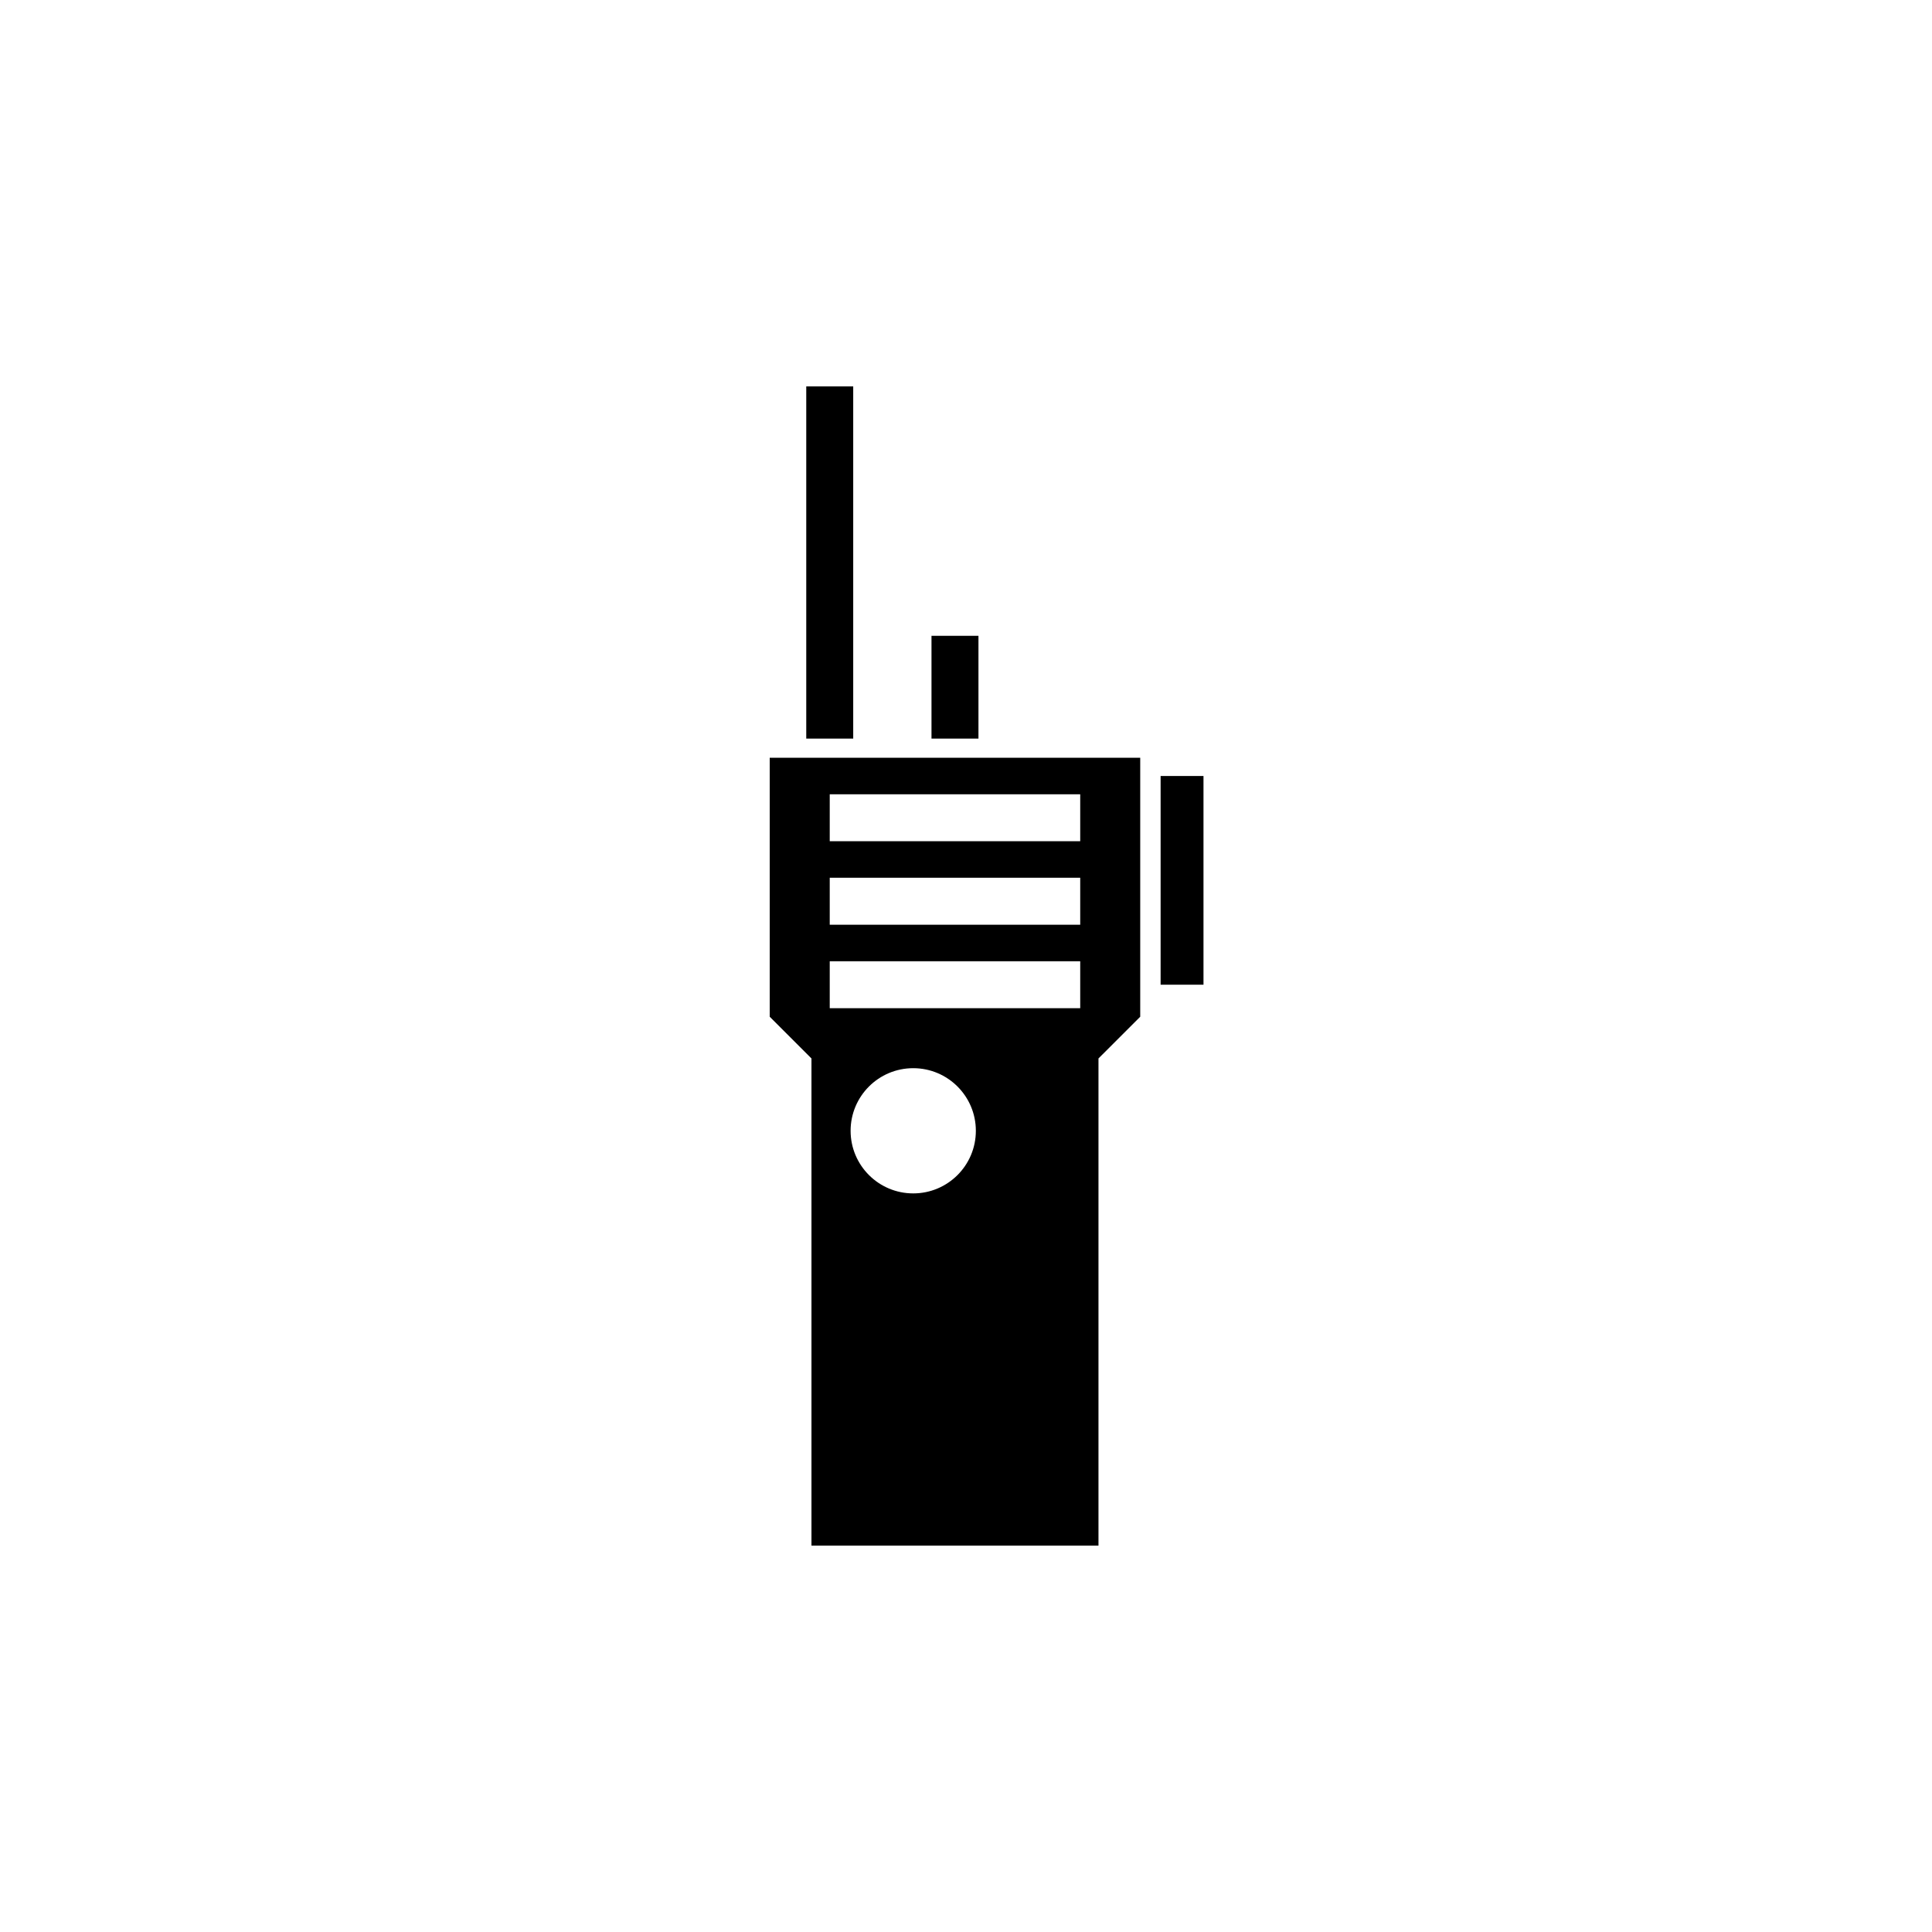
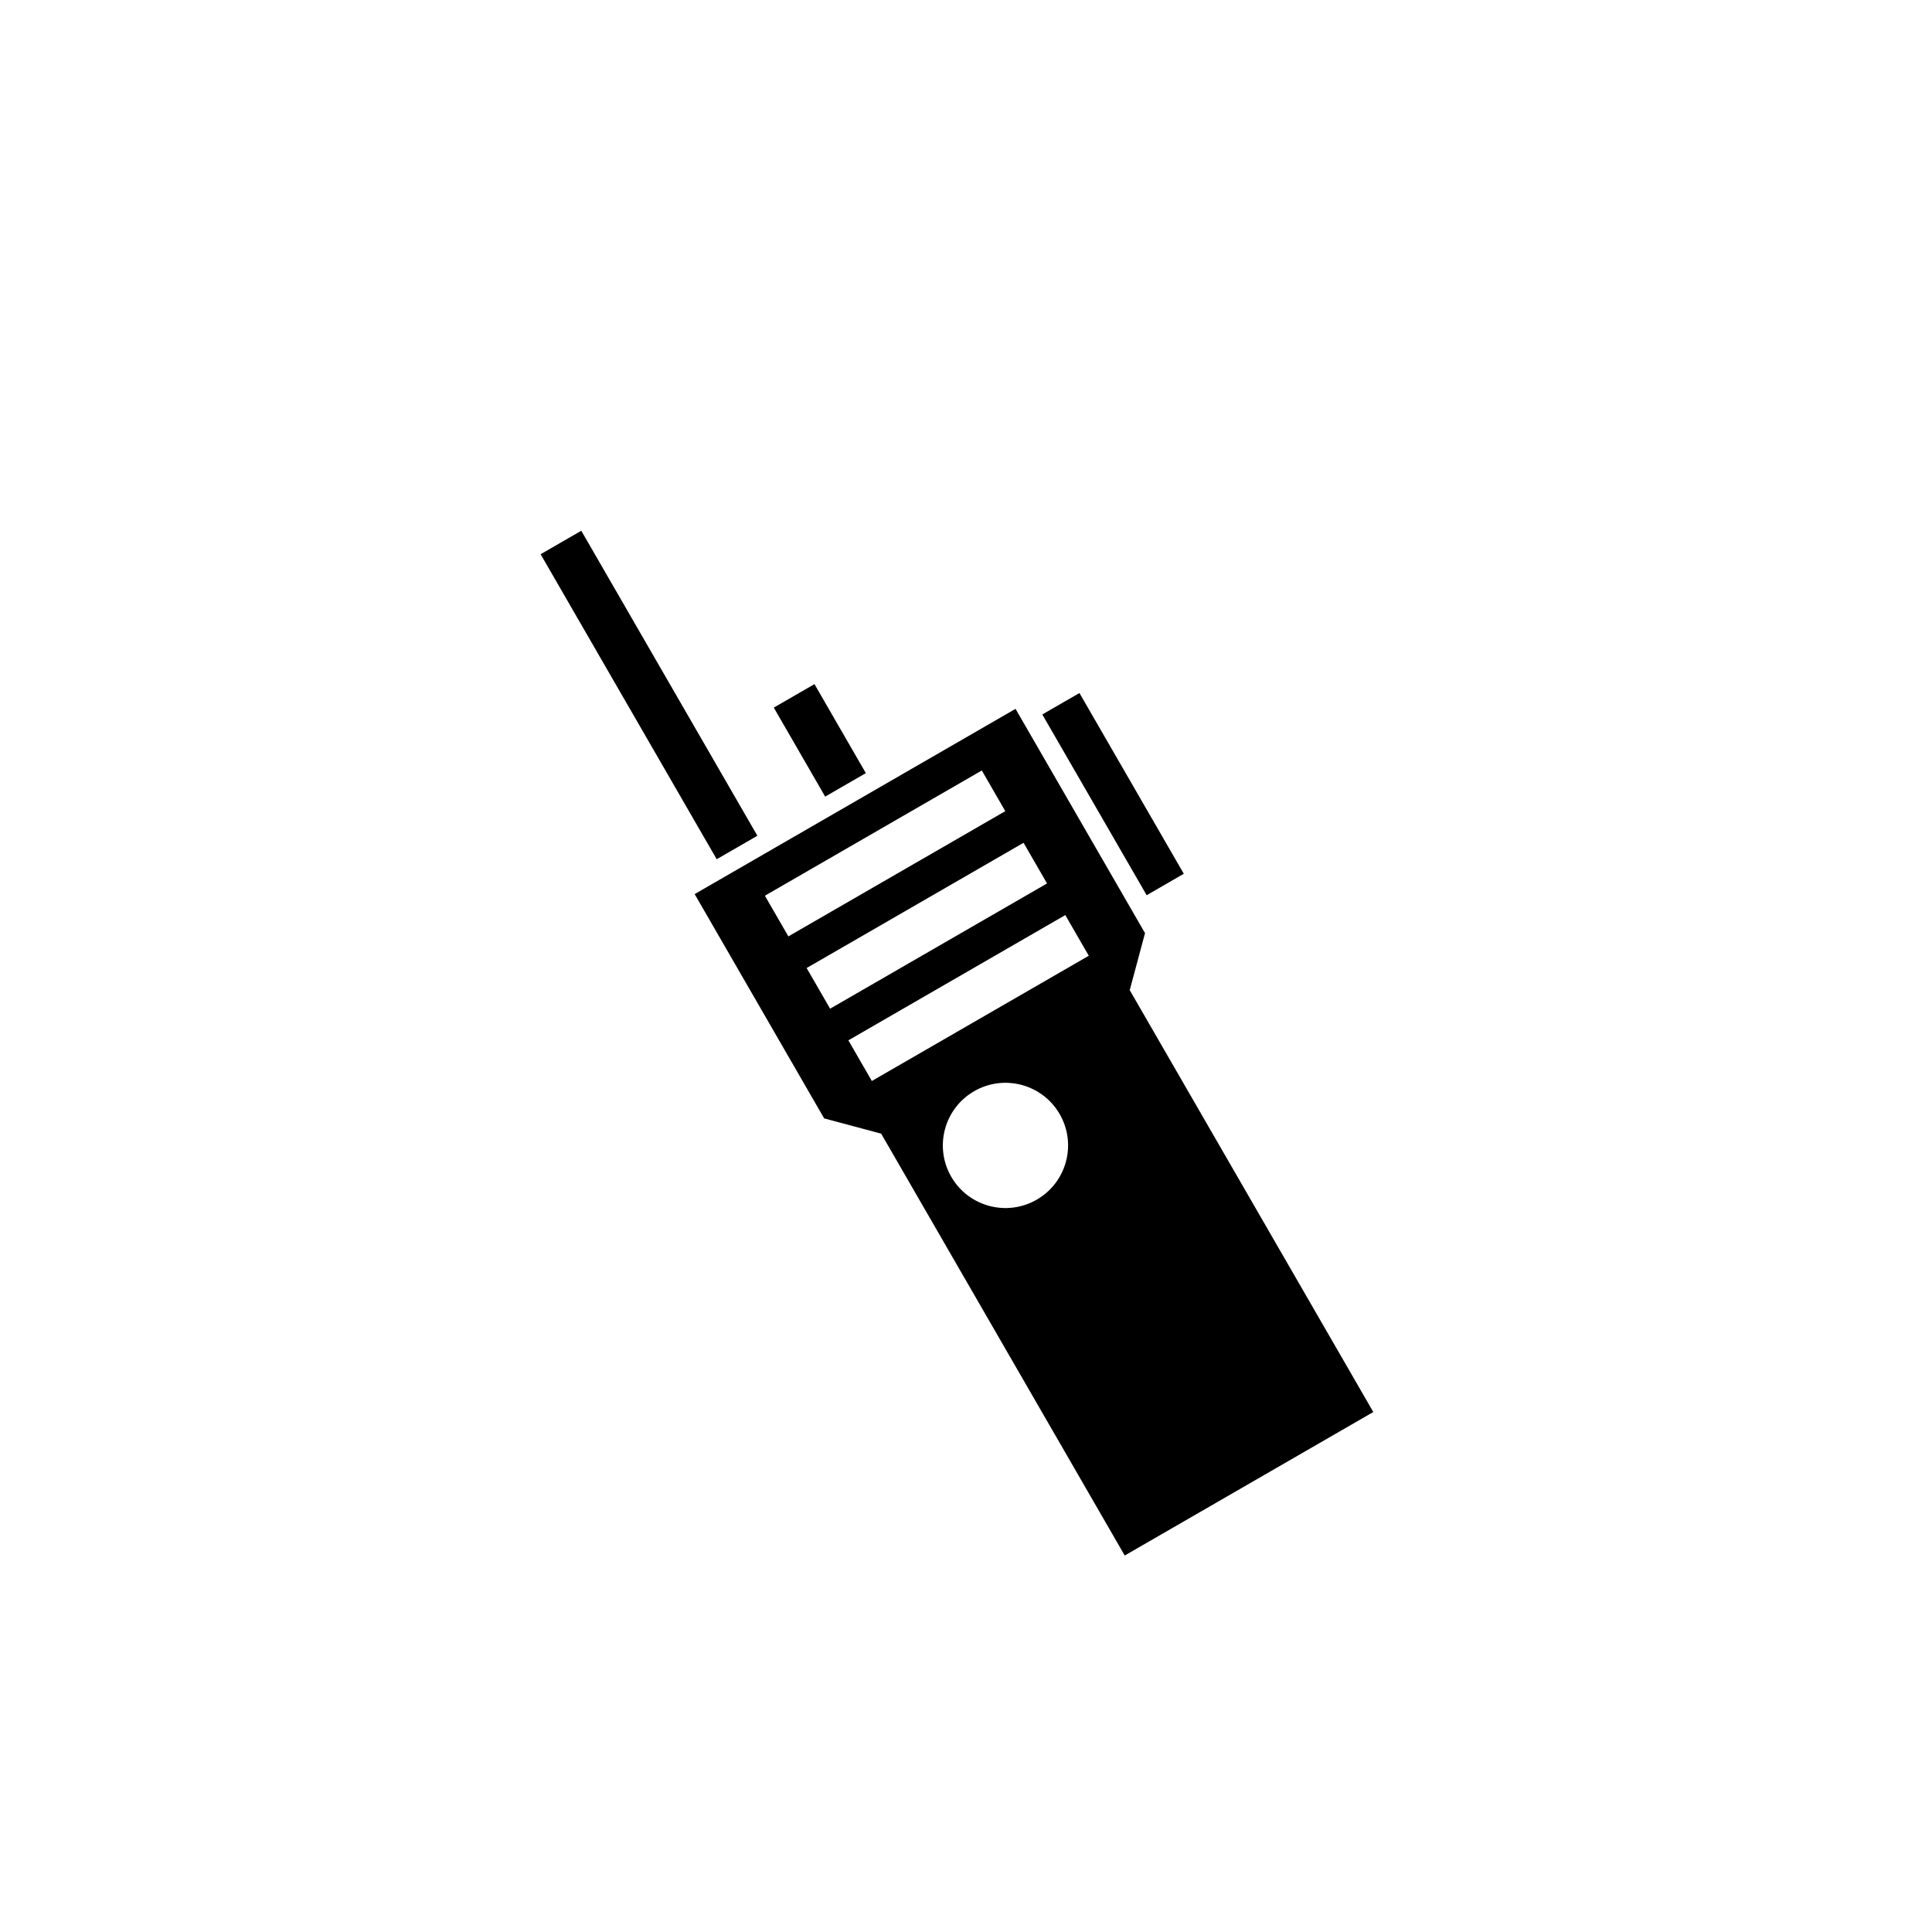
- <svg xmlns="http://www.w3.org/2000/svg" width="375" height="375" viewBox="0 0 375 375" id="svg4596" version="1.1">
+ <svg xmlns="http://www.w3.org/2000/svg" version="1.1" id="svg4596" viewBox="0 0 375 375" height="375" width="375">
  <defs id="defs4598" />
-   <g id="layer1" transform="translate(0,-677.3622)">
+   <g transform="translate(0,-677.3622)" id="layer1">
    <g id="g5186">
-       <path id="path6846" d="m 156.493,752.362 0,68.358 9.116,0 0,-68.358 z m 24.309,48.41 0,19.947 9.116,0 0,-19.947 z m -31.4,23.67 0,50.266 8.103,8.1 0,94.553 55.709,0 0,-94.553 8.103,-8.1 0,-50.266 z m 75.873,3.543 0,40.51 8.322,0 0,-40.51 z m -64.224,3.544 48.619,0 0,9.116 -48.619,0 z m 0,16.206 48.619,0 0,9.113 -48.619,0 z m 0,16.203 48.619,0 0,9.113 -48.619,0 z m 16.206,20.758 c 6.713,0 12.155,5.441 12.155,12.154 0,6.711 -5.442,12.15 -12.155,12.15 -6.713,0 -12.155,-5.439 -12.155,-12.15 0,-6.713 5.442,-12.154 12.155,-12.154 z" style="fill:#000000" />
+       <path style="fill:#000000" d="m 104.933,784.938 34.179,59.2 7.895,-4.558 -34.179,-59.2 z m 45.258,29.77 9.974,17.275 7.895,-4.558 -9.974,-17.275 z m -15.358,36.199 25.133,43.532 11.068,2.964 47.276,81.885 48.246,-27.855 -47.276,-81.885 2.967,-11.067 -25.133,-43.532 z m 67.479,-34.868 20.255,35.083 7.207,-4.161 -20.255,-35.083 z m -53.848,35.182 42.105,-24.309 4.558,7.894 -42.105,24.309 z m 8.103,14.035 42.105,-24.309 4.557,7.892 -42.105,24.309 z m 8.102,14.033 42.105,-24.309 4.557,7.892 -42.105,24.309 z m 24.414,9.874 c 5.814,-3.356 13.247,-1.365 16.603,4.449 3.355,5.812 1.362,13.243 -4.451,16.6 -5.813,3.356 -13.246,1.367 -16.601,-4.445 -3.357,-5.814 -1.364,-13.247 4.449,-16.603 z" id="path6846" />
    </g>
  </g>
</svg>
